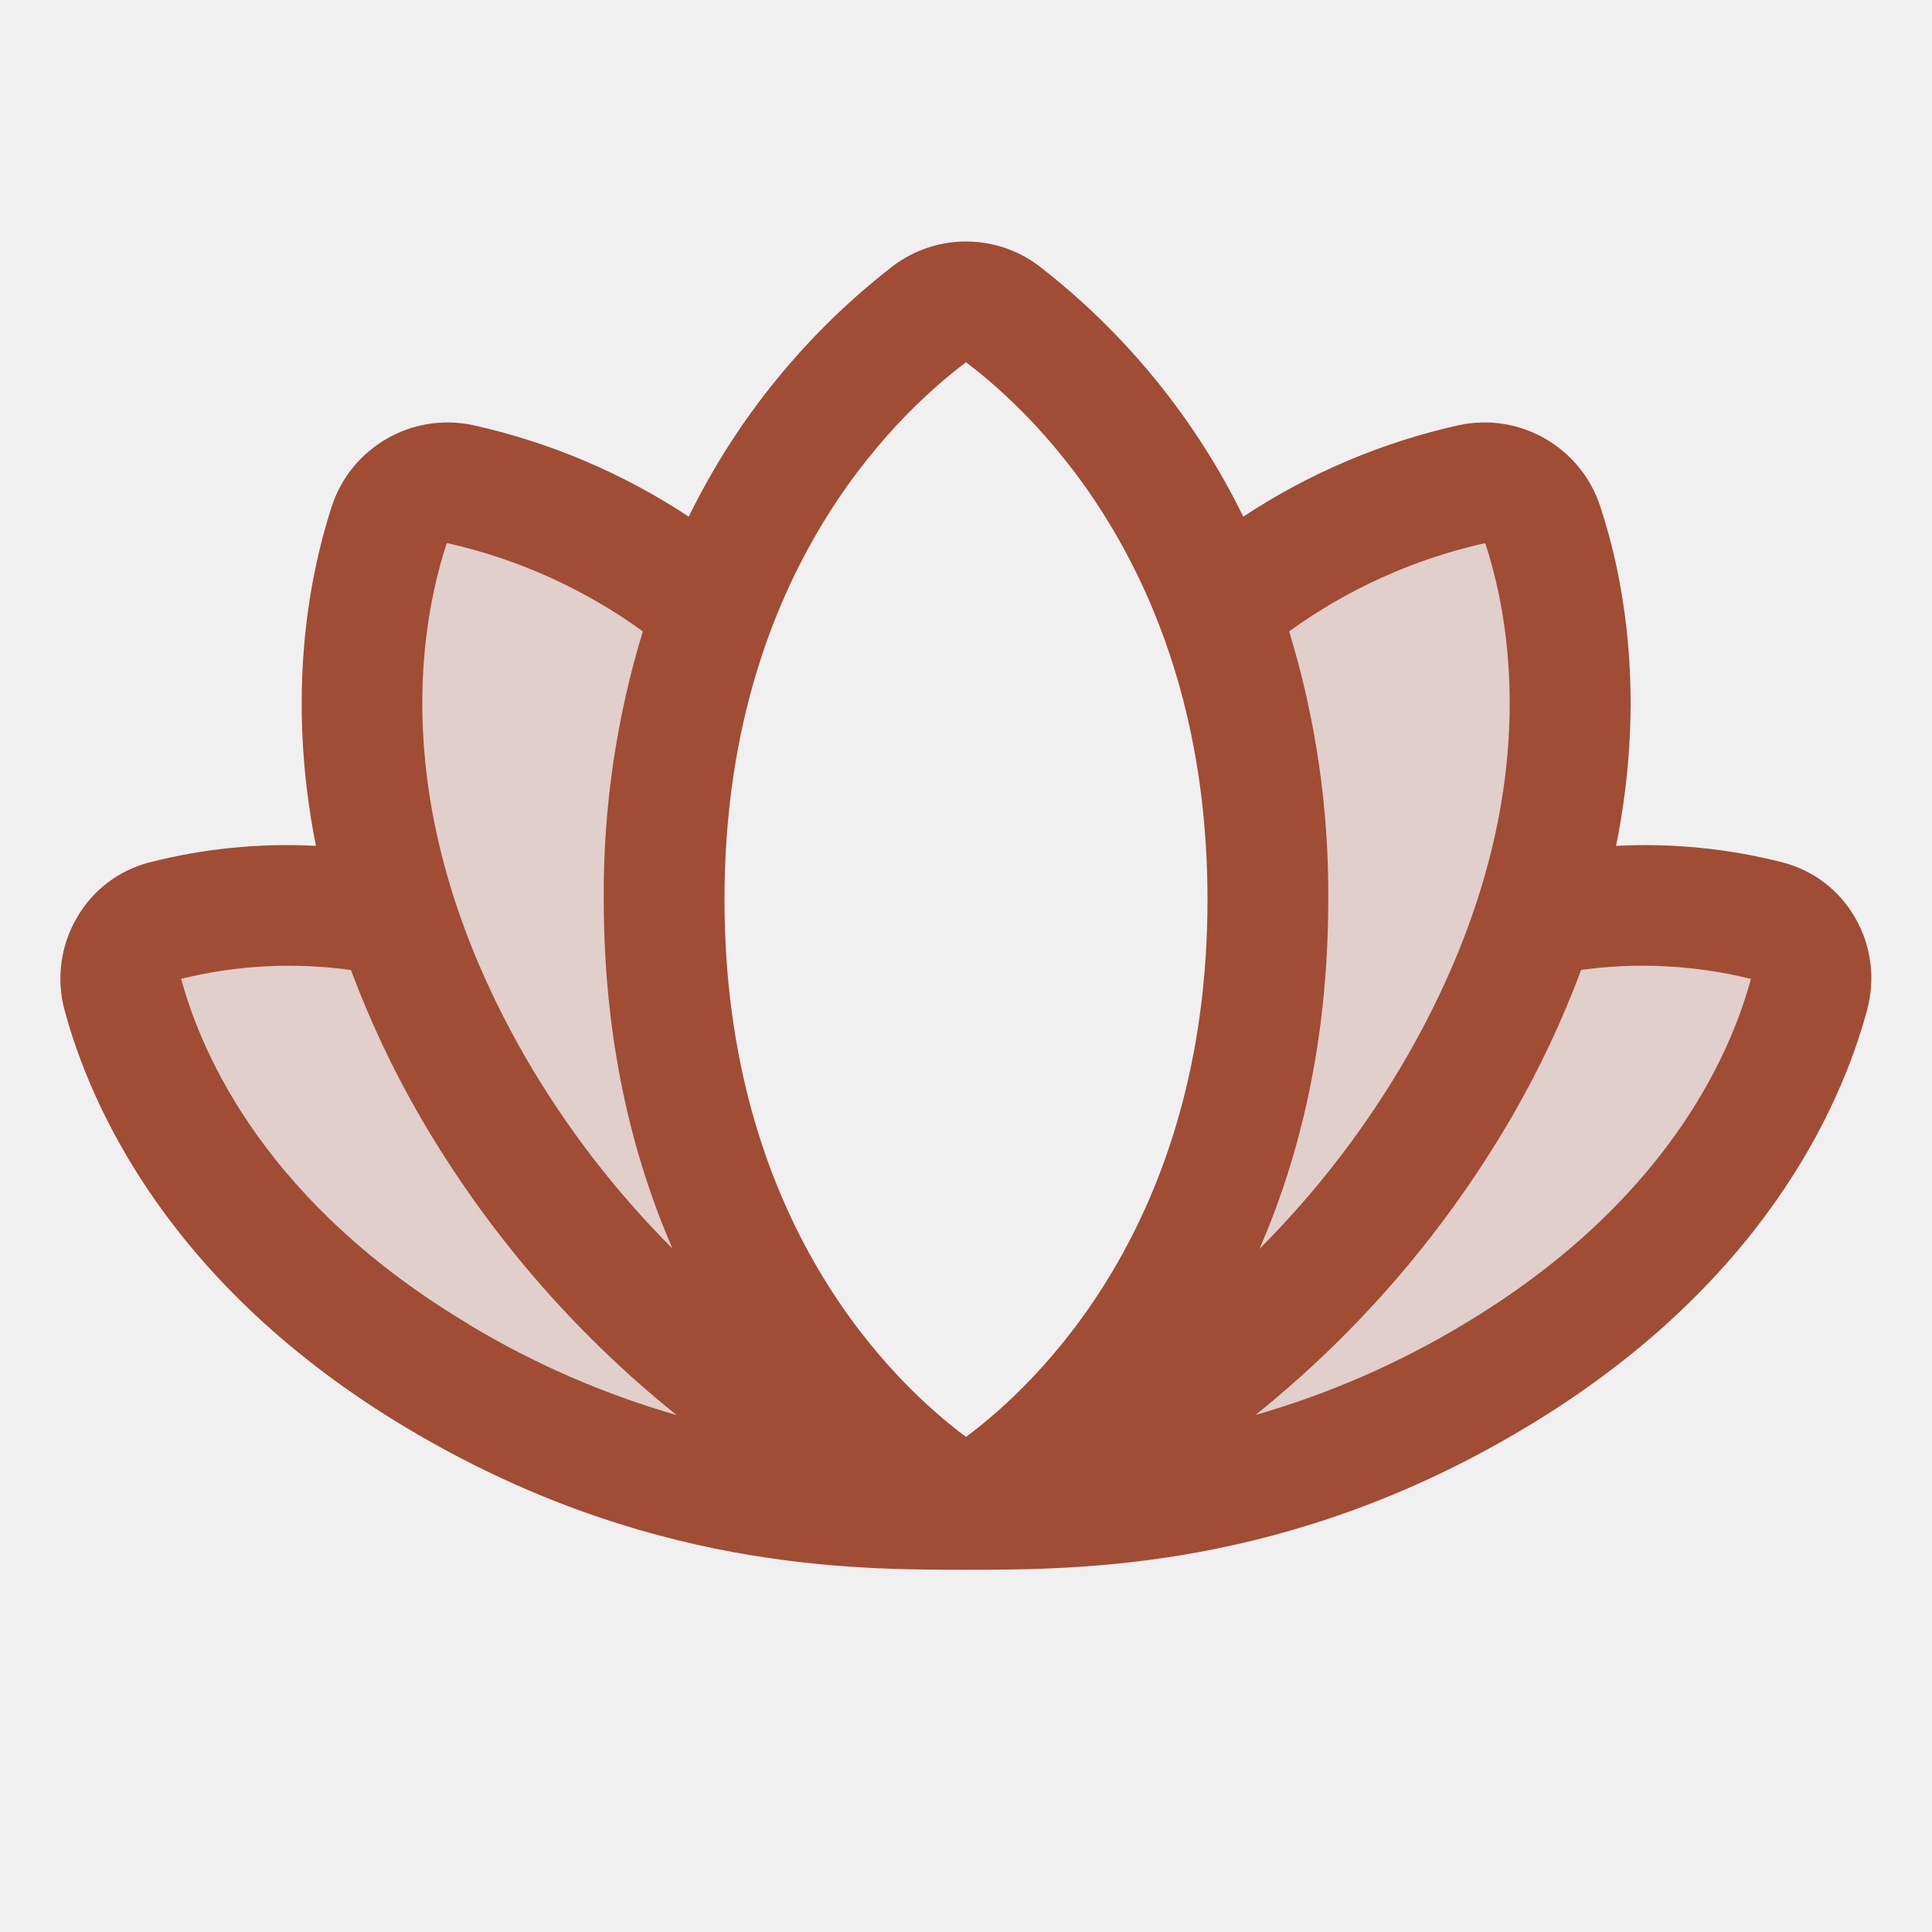
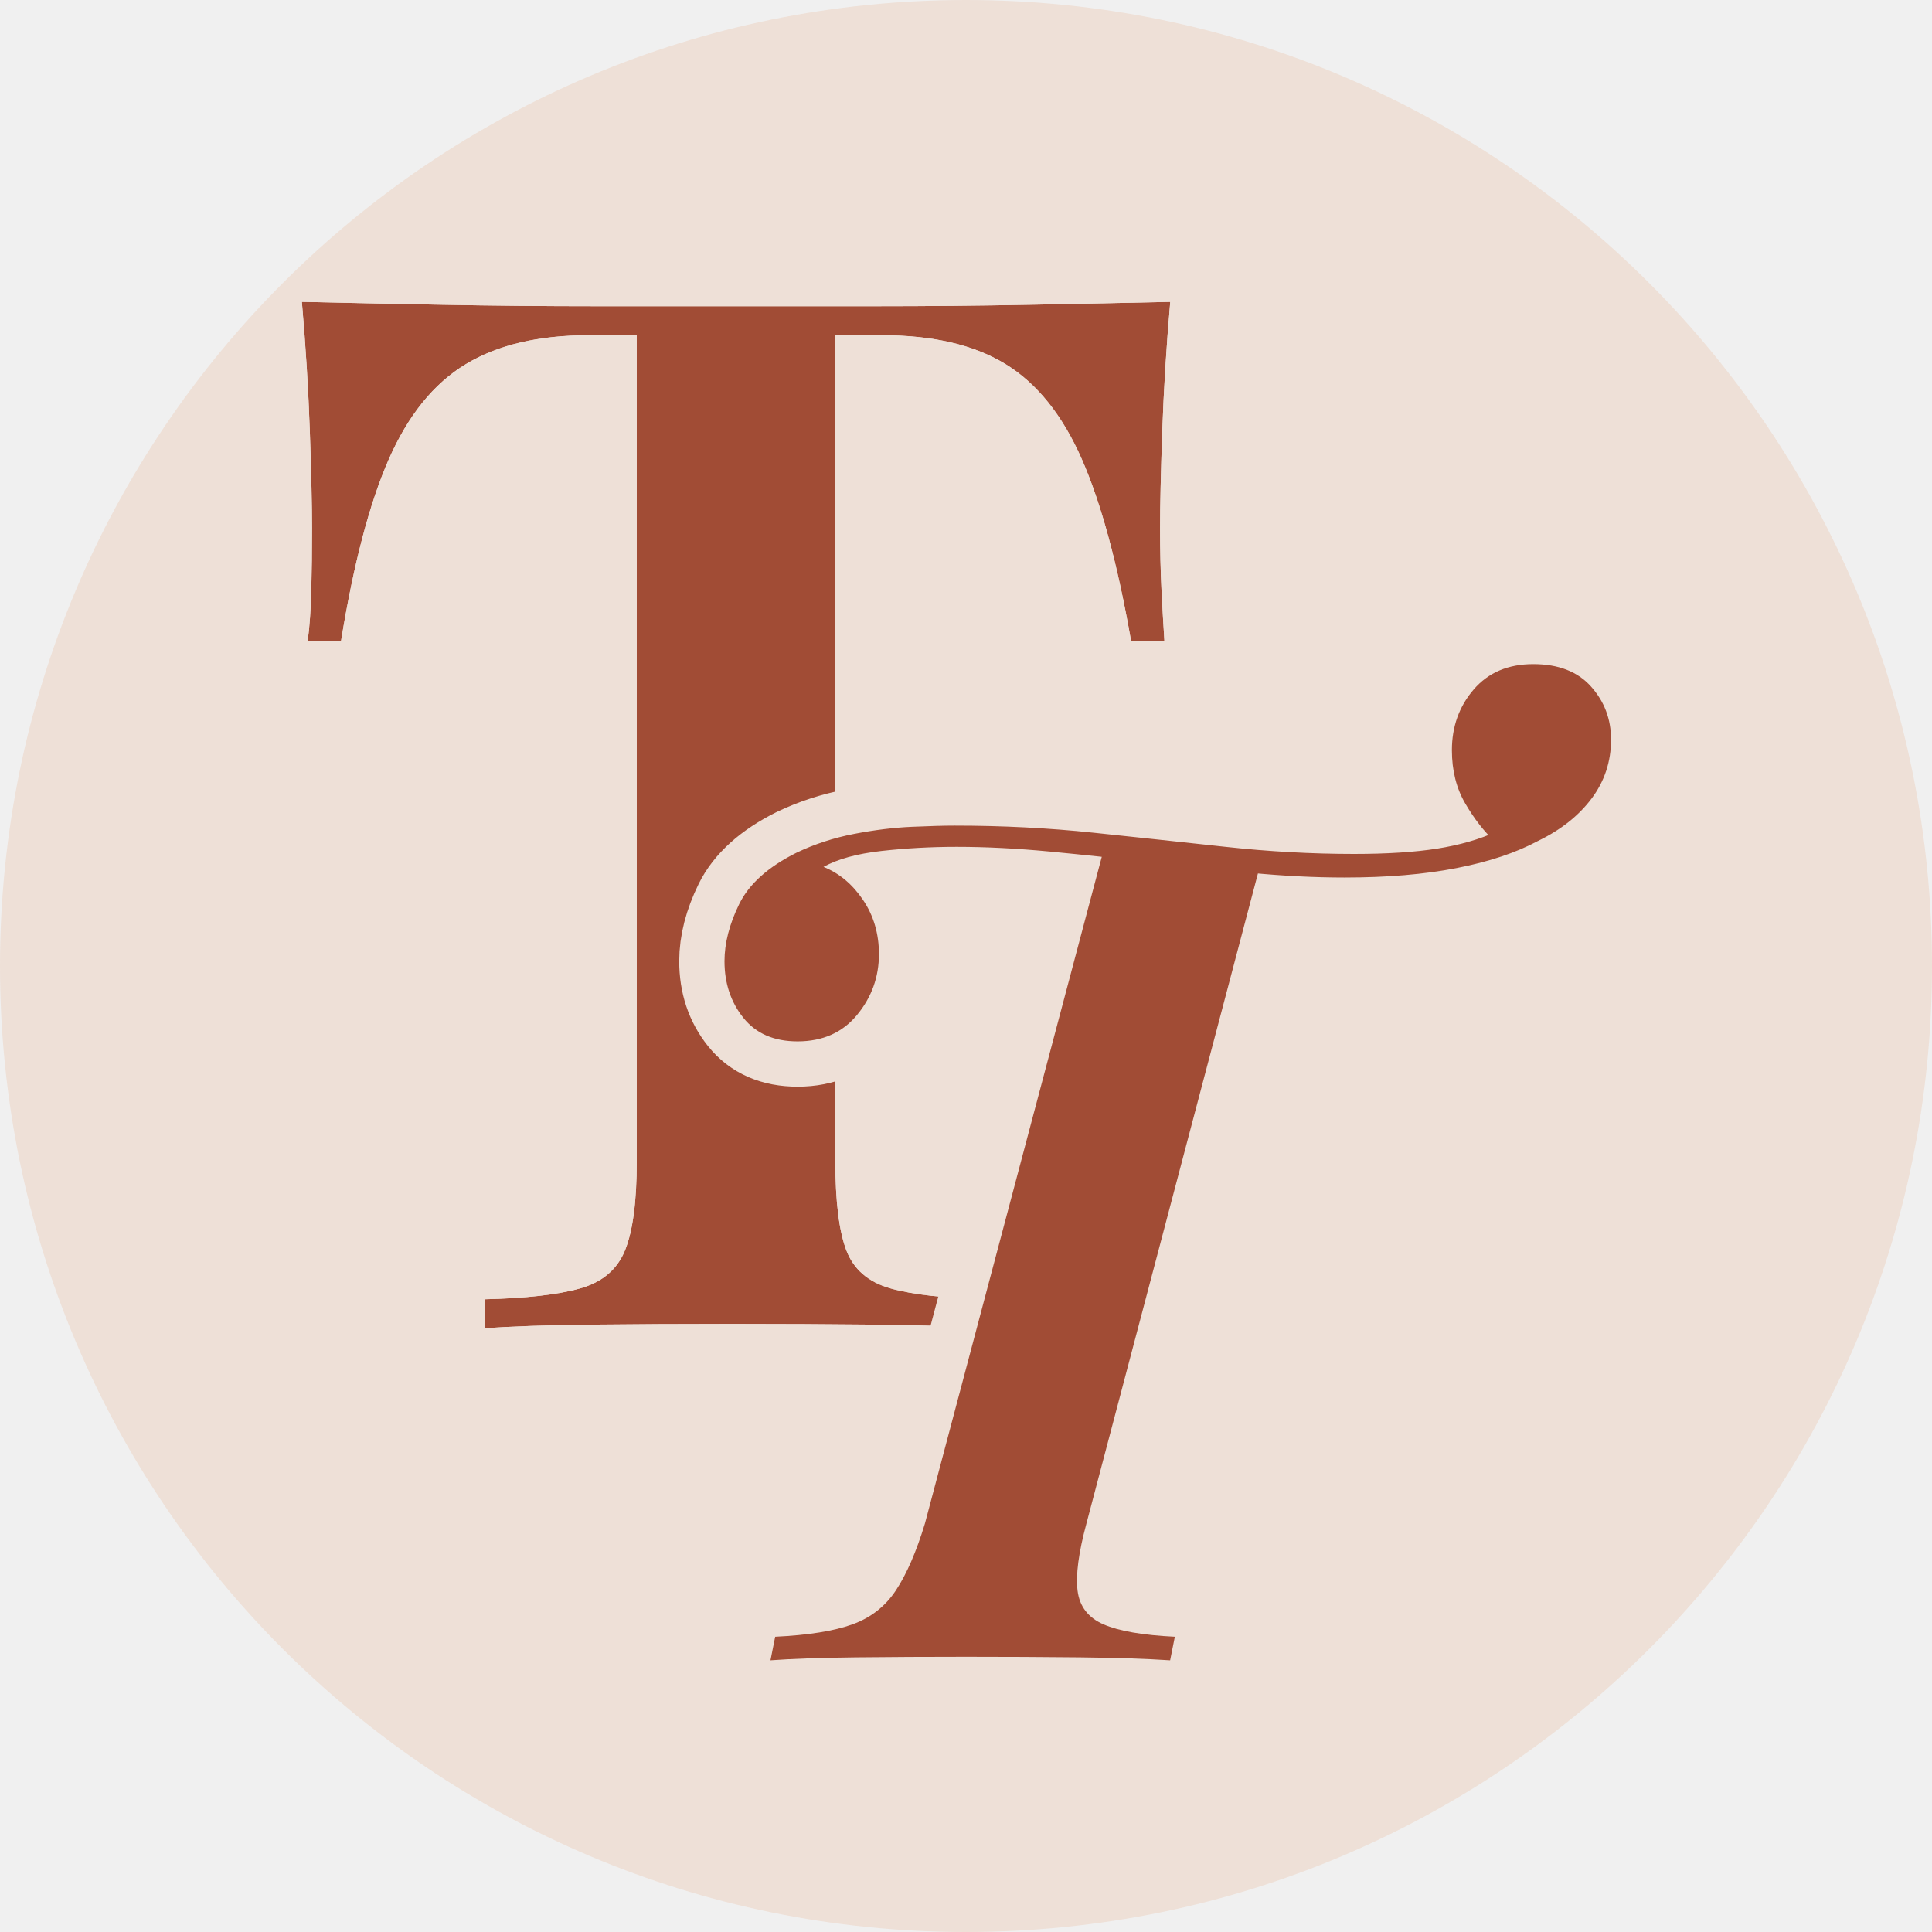
- <svg xmlns="http://www.w3.org/2000/svg" width="64" height="64" fill="#a14c35" viewBox="0 0 256 256">
-   <path d="M128,200c-15.37,0-40.77-.18-70-17.64S19.31,143,16.28,131.82A7.94,7.94,0,0,1,21.74,122a69.59,69.59,0,0,1,30.82-.64h0c-7.63-23.88-4-42.44-1-51.71A8.2,8.2,0,0,1,61,64.18C68.56,65.79,81.28,70,94.6,80.8v0A108.49,108.49,0,0,0,88,119.18C88,178,128,200,128,200Zm106.26-78a69.59,69.59,0,0,0-30.82-.64h0c7.63-23.88,4-42.44,1-51.71A8.2,8.2,0,0,0,195,64.18c-7.52,1.61-20.24,5.8-33.56,16.62v0A108.49,108.49,0,0,1,168,119.18C168,178,128,200,128,200c15.37,0,40.77-.18,70-17.64s38.69-39.34,41.72-50.54A7.94,7.94,0,0,0,234.26,122Z" opacity="0.2" />
-   <path d="M245.83,121.63a15.53,15.53,0,0,0-9.52-7.33,73.51,73.51,0,0,0-22.17-2.22c4-19.85,1-35.55-2.06-44.86a16.15,16.15,0,0,0-18.79-10.88,85.53,85.53,0,0,0-28.55,12.12,94.58,94.58,0,0,0-27.11-33.25,16.05,16.05,0,0,0-19.26,0A94.48,94.48,0,0,0,91.26,68.46,85.53,85.53,0,0,0,62.71,56.34,16.15,16.15,0,0,0,43.92,67.22c-3,9.31-6,25-2.06,44.86a73.51,73.51,0,0,0-22.17,2.22,15.53,15.53,0,0,0-9.52,7.33,16,16,0,0,0-1.6,12.27c3.39,12.57,13.8,36.48,45.33,55.32S113.13,208,128.05,208s42.67,0,74-18.78c31.53-18.84,41.94-42.75,45.33-55.32A16,16,0,0,0,245.83,121.63ZM59.14,72.14a.2.2,0,0,1,.23-.15A70.43,70.43,0,0,1,85.18,83.66,118.65,118.65,0,0,0,80,119.17c0,18.74,3.77,34,9.11,46.28A123.59,123.59,0,0,1,69.57,140C51.55,108.62,55.3,84,59.14,72.14Zm3,103.35C35.47,159.57,26.82,140.05,24,129.7a59.82,59.82,0,0,1,22.5-1.17,129.08,129.08,0,0,0,9.15,19.41,142.28,142.28,0,0,0,34,39.56A114.92,114.92,0,0,1,62.1,175.49ZM128,190.4c-9.33-6.94-32-28.23-32-71.23C96,76.7,118.38,55.24,128,48c9.62,7.26,32,28.72,32,71.19C160,162.17,137.33,183.46,128,190.4ZM170.82,83.66A70.43,70.43,0,0,1,196.63,72a.2.2,0,0,1,.23.15C200.7,84,204.45,108.62,186.43,140a123.32,123.32,0,0,1-19.54,25.48c5.34-12.26,9.11-27.54,9.11-46.28A118.65,118.65,0,0,0,170.82,83.66ZM232,129.72c-2.77,10.25-11.4,29.81-38.09,45.77a114.92,114.92,0,0,1-27.55,12,142.28,142.28,0,0,0,34-39.56,129.08,129.08,0,0,0,9.15-19.41A59.69,59.69,0,0,1,232,129.71Z" />
+ <svg xmlns="http://www.w3.org/2000/svg" viewBox="0 0 64 64">
+   <style>
+     :root { color: #a14c35; }
+     .paper { fill: #eee0d7; }
+     @media (prefers-color-scheme: dark) { :root { color: #e4a184; } .paper { fill: #3b2e26; } }
+   </style>
+   <circle class="paper" cx="32" cy="32" r="32" />
+   <defs>
+     <mask id="interlace" maskUnits="userSpaceOnUse" x="0" y="0" width="64" height="64">
+       <path fill="white" d="M 38.766 10 C 38.637 11.473 38.549 12.905 38.501 14.298 C 38.453 15.691 38.429 16.755 38.429 17.492 C 38.429 18.228 38.445 18.916 38.477 19.557 C 38.509 20.197 38.541 20.757 38.573 21.237 L 37.469 21.237 C 37.021 18.676 36.476 16.667 35.836 15.21 C 35.196 13.754 34.355 12.705 33.315 12.065 C 32.274 11.425 30.906 11.105 29.209 11.105 L 27.672 11.105 L 27.672 38.477 C 27.672 39.79 27.792 40.766 28.032 41.407 C 28.273 42.047 28.761 42.471 29.497 42.679 C 30.234 42.887 31.306 43.008 32.715 43.04 L 32.715 44 C 31.754 43.936 30.506 43.896 28.969 43.88 C 27.432 43.864 25.863 43.856 24.263 43.856 C 22.598 43.856 21.037 43.864 19.581 43.88 C 18.124 43.896 16.947 43.936 16.051 44 L 16.051 43.04 C 17.427 43.008 18.484 42.887 19.22 42.679 C 19.957 42.471 20.453 42.047 20.709 41.407 C 20.965 40.766 21.093 39.79 21.093 38.477 L 21.093 11.105 L 19.508 11.105 C 17.844 11.105 16.483 11.425 15.427 12.065 C 14.37 12.705 13.522 13.754 12.881 15.21 C 12.241 16.667 11.713 18.676 11.297 21.237 L 10.192 21.237 C 10.256 20.757 10.296 20.197 10.312 19.557 C 10.328 18.916 10.336 18.228 10.336 17.492 C 10.336 16.755 10.312 15.691 10.264 14.298 C 10.216 12.905 10.128 11.473 10 10 C 11.409 10.032 12.961 10.064 14.658 10.096 C 16.355 10.128 18.052 10.144 19.749 10.144 C 21.445 10.144 22.998 10.144 24.407 10.144 C 25.783 10.144 27.32 10.144 29.017 10.144 C 30.714 10.144 32.411 10.128 34.107 10.096 C 35.804 10.064 37.357 10.032 38.766 10 Z" />
+       <path fill="black" stroke="black" stroke-width="3" stroke-linejoin="round" d="M 50.791 22 C 51.624 22 52.262 22.247 52.704 22.742 C 53.147 23.237 53.368 23.822 53.368 24.499 C 53.368 25.228 53.153 25.879 52.724 26.452 C 52.294 27.025 51.702 27.493 50.947 27.858 C 50.218 28.249 49.32 28.548 48.252 28.756 C 47.185 28.965 45.948 29.069 44.542 29.069 C 43.553 29.069 42.511 29.017 41.418 28.912 C 40.324 28.808 39.218 28.691 38.098 28.561 C 36.979 28.431 35.872 28.314 34.779 28.209 C 33.685 28.105 32.657 28.053 31.693 28.053 C 30.834 28.053 30.001 28.099 29.194 28.19 C 28.387 28.281 27.749 28.457 27.28 28.717 C 27.801 28.925 28.237 29.29 28.589 29.811 C 28.94 30.331 29.116 30.93 29.116 31.607 C 29.116 32.362 28.875 33.033 28.393 33.618 C 27.912 34.204 27.254 34.497 26.421 34.497 C 25.64 34.497 25.041 34.237 24.625 33.716 C 24.208 33.195 24 32.57 24 31.841 C 24 31.243 24.163 30.611 24.488 29.947 C 24.814 29.283 25.445 28.717 26.382 28.249 C 26.981 27.962 27.619 27.754 28.296 27.624 C 28.973 27.493 29.611 27.415 30.209 27.389 C 30.808 27.363 31.277 27.35 31.615 27.35 C 33.204 27.35 34.74 27.428 36.224 27.585 C 37.708 27.741 39.166 27.897 40.598 28.053 C 42.03 28.209 43.449 28.288 44.854 28.288 C 45.948 28.288 46.866 28.229 47.608 28.112 C 48.35 27.995 49.007 27.806 49.58 27.546 L 49.502 27.858 C 49.163 27.546 48.844 27.136 48.545 26.628 C 48.246 26.12 48.096 25.528 48.096 24.851 C 48.096 24.07 48.337 23.399 48.818 22.84 C 49.3 22.28 49.957 22 50.791 22 Z M 36.575 28.092 C 36.575 28.092 36.751 28.105 37.102 28.131 C 37.454 28.157 37.89 28.196 38.411 28.249 C 38.931 28.301 39.452 28.353 39.973 28.405 C 40.493 28.457 40.923 28.496 41.262 28.522 C 41.6 28.548 41.769 28.561 41.769 28.561 L 35.989 50.47 C 35.729 51.433 35.631 52.175 35.696 52.696 C 35.762 53.217 36.048 53.588 36.556 53.809 C 37.063 54.03 37.851 54.167 38.918 54.219 L 38.762 55 C 37.981 54.948 36.985 54.915 35.775 54.902 C 34.564 54.889 33.308 54.883 32.006 54.883 C 30.73 54.883 29.507 54.889 28.335 54.902 C 27.163 54.915 26.226 54.948 25.523 55 L 25.679 54.219 C 26.773 54.167 27.625 54.03 28.237 53.809 C 28.849 53.588 29.331 53.21 29.682 52.676 C 30.034 52.143 30.353 51.407 30.639 50.47 Z" />
+     </mask>
+   </defs>
+   <g fill="currentColor">
+     <path mask="url(#interlace)" d="M 38.766 10 C 38.637 11.473 38.549 12.905 38.501 14.298 C 38.453 15.691 38.429 16.755 38.429 17.492 C 38.429 18.228 38.445 18.916 38.477 19.557 C 38.509 20.197 38.541 20.757 38.573 21.237 L 37.469 21.237 C 37.021 18.676 36.476 16.667 35.836 15.21 C 35.196 13.754 34.355 12.705 33.315 12.065 C 32.274 11.425 30.906 11.105 29.209 11.105 L 27.672 11.105 L 27.672 38.477 C 27.672 39.79 27.792 40.766 28.032 41.407 C 28.273 42.047 28.761 42.471 29.497 42.679 C 30.234 42.887 31.306 43.008 32.715 43.04 L 32.715 44 C 31.754 43.936 30.506 43.896 28.969 43.88 C 27.432 43.864 25.863 43.856 24.263 43.856 C 22.598 43.856 21.037 43.864 19.581 43.88 C 18.124 43.896 16.947 43.936 16.051 44 L 16.051 43.04 C 17.427 43.008 18.484 42.887 19.22 42.679 C 19.957 42.471 20.453 42.047 20.709 41.407 C 20.965 40.766 21.093 39.79 21.093 38.477 L 21.093 11.105 L 19.508 11.105 C 17.844 11.105 16.483 11.425 15.427 12.065 C 14.37 12.705 13.522 13.754 12.881 15.21 C 12.241 16.667 11.713 18.676 11.297 21.237 L 10.192 21.237 C 10.256 20.757 10.296 20.197 10.312 19.557 C 10.328 18.916 10.336 18.228 10.336 17.492 C 10.336 16.755 10.312 15.691 10.264 14.298 C 10.216 12.905 10.128 11.473 10 10 C 11.409 10.032 12.961 10.064 14.658 10.096 C 16.355 10.128 18.052 10.144 19.749 10.144 C 21.445 10.144 22.998 10.144 24.407 10.144 C 25.783 10.144 27.32 10.144 29.017 10.144 C 30.714 10.144 32.411 10.128 34.107 10.096 C 35.804 10.064 37.357 10.032 38.766 10 Z" />
+     <path d="M 50.791 22 C 51.624 22 52.262 22.247 52.704 22.742 C 53.147 23.237 53.368 23.822 53.368 24.499 C 53.368 25.228 53.153 25.879 52.724 26.452 C 52.294 27.025 51.702 27.493 50.947 27.858 C 50.218 28.249 49.32 28.548 48.252 28.756 C 47.185 28.965 45.948 29.069 44.542 29.069 C 43.553 29.069 42.511 29.017 41.418 28.912 C 40.324 28.808 39.218 28.691 38.098 28.561 C 36.979 28.431 35.872 28.314 34.779 28.209 C 33.685 28.105 32.657 28.053 31.693 28.053 C 30.834 28.053 30.001 28.099 29.194 28.19 C 28.387 28.281 27.749 28.457 27.28 28.717 C 27.801 28.925 28.237 29.29 28.589 29.811 C 28.94 30.331 29.116 30.93 29.116 31.607 C 29.116 32.362 28.875 33.033 28.393 33.618 C 27.912 34.204 27.254 34.497 26.421 34.497 C 25.64 34.497 25.041 34.237 24.625 33.716 C 24.208 33.195 24 32.57 24 31.841 C 24 31.243 24.163 30.611 24.488 29.947 C 24.814 29.283 25.445 28.717 26.382 28.249 C 26.981 27.962 27.619 27.754 28.296 27.624 C 28.973 27.493 29.611 27.415 30.209 27.389 C 30.808 27.363 31.277 27.35 31.615 27.35 C 33.204 27.35 34.74 27.428 36.224 27.585 C 37.708 27.741 39.166 27.897 40.598 28.053 C 42.03 28.209 43.449 28.288 44.854 28.288 C 45.948 28.288 46.866 28.229 47.608 28.112 C 48.35 27.995 49.007 27.806 49.58 27.546 L 49.502 27.858 C 49.163 27.546 48.844 27.136 48.545 26.628 C 48.246 26.12 48.096 25.528 48.096 24.851 C 48.096 24.07 48.337 23.399 48.818 22.84 C 49.3 22.28 49.957 22 50.791 22 Z M 36.575 28.092 C 36.575 28.092 36.751 28.105 37.102 28.131 C 37.454 28.157 37.89 28.196 38.411 28.249 C 38.931 28.301 39.452 28.353 39.973 28.405 C 40.493 28.457 40.923 28.496 41.262 28.522 C 41.6 28.548 41.769 28.561 41.769 28.561 L 35.989 50.47 C 35.729 51.433 35.631 52.175 35.696 52.696 C 35.762 53.217 36.048 53.588 36.556 53.809 C 37.063 54.03 37.851 54.167 38.918 54.219 L 38.762 55 C 37.981 54.948 36.985 54.915 35.775 54.902 C 34.564 54.889 33.308 54.883 32.006 54.883 C 30.73 54.883 29.507 54.889 28.335 54.902 C 27.163 54.915 26.226 54.948 25.523 55 L 25.679 54.219 C 26.773 54.167 27.625 54.03 28.237 53.809 C 28.849 53.588 29.331 53.21 29.682 52.676 C 30.034 52.143 30.353 51.407 30.639 50.47 Z" />
+   </g>
</svg>
